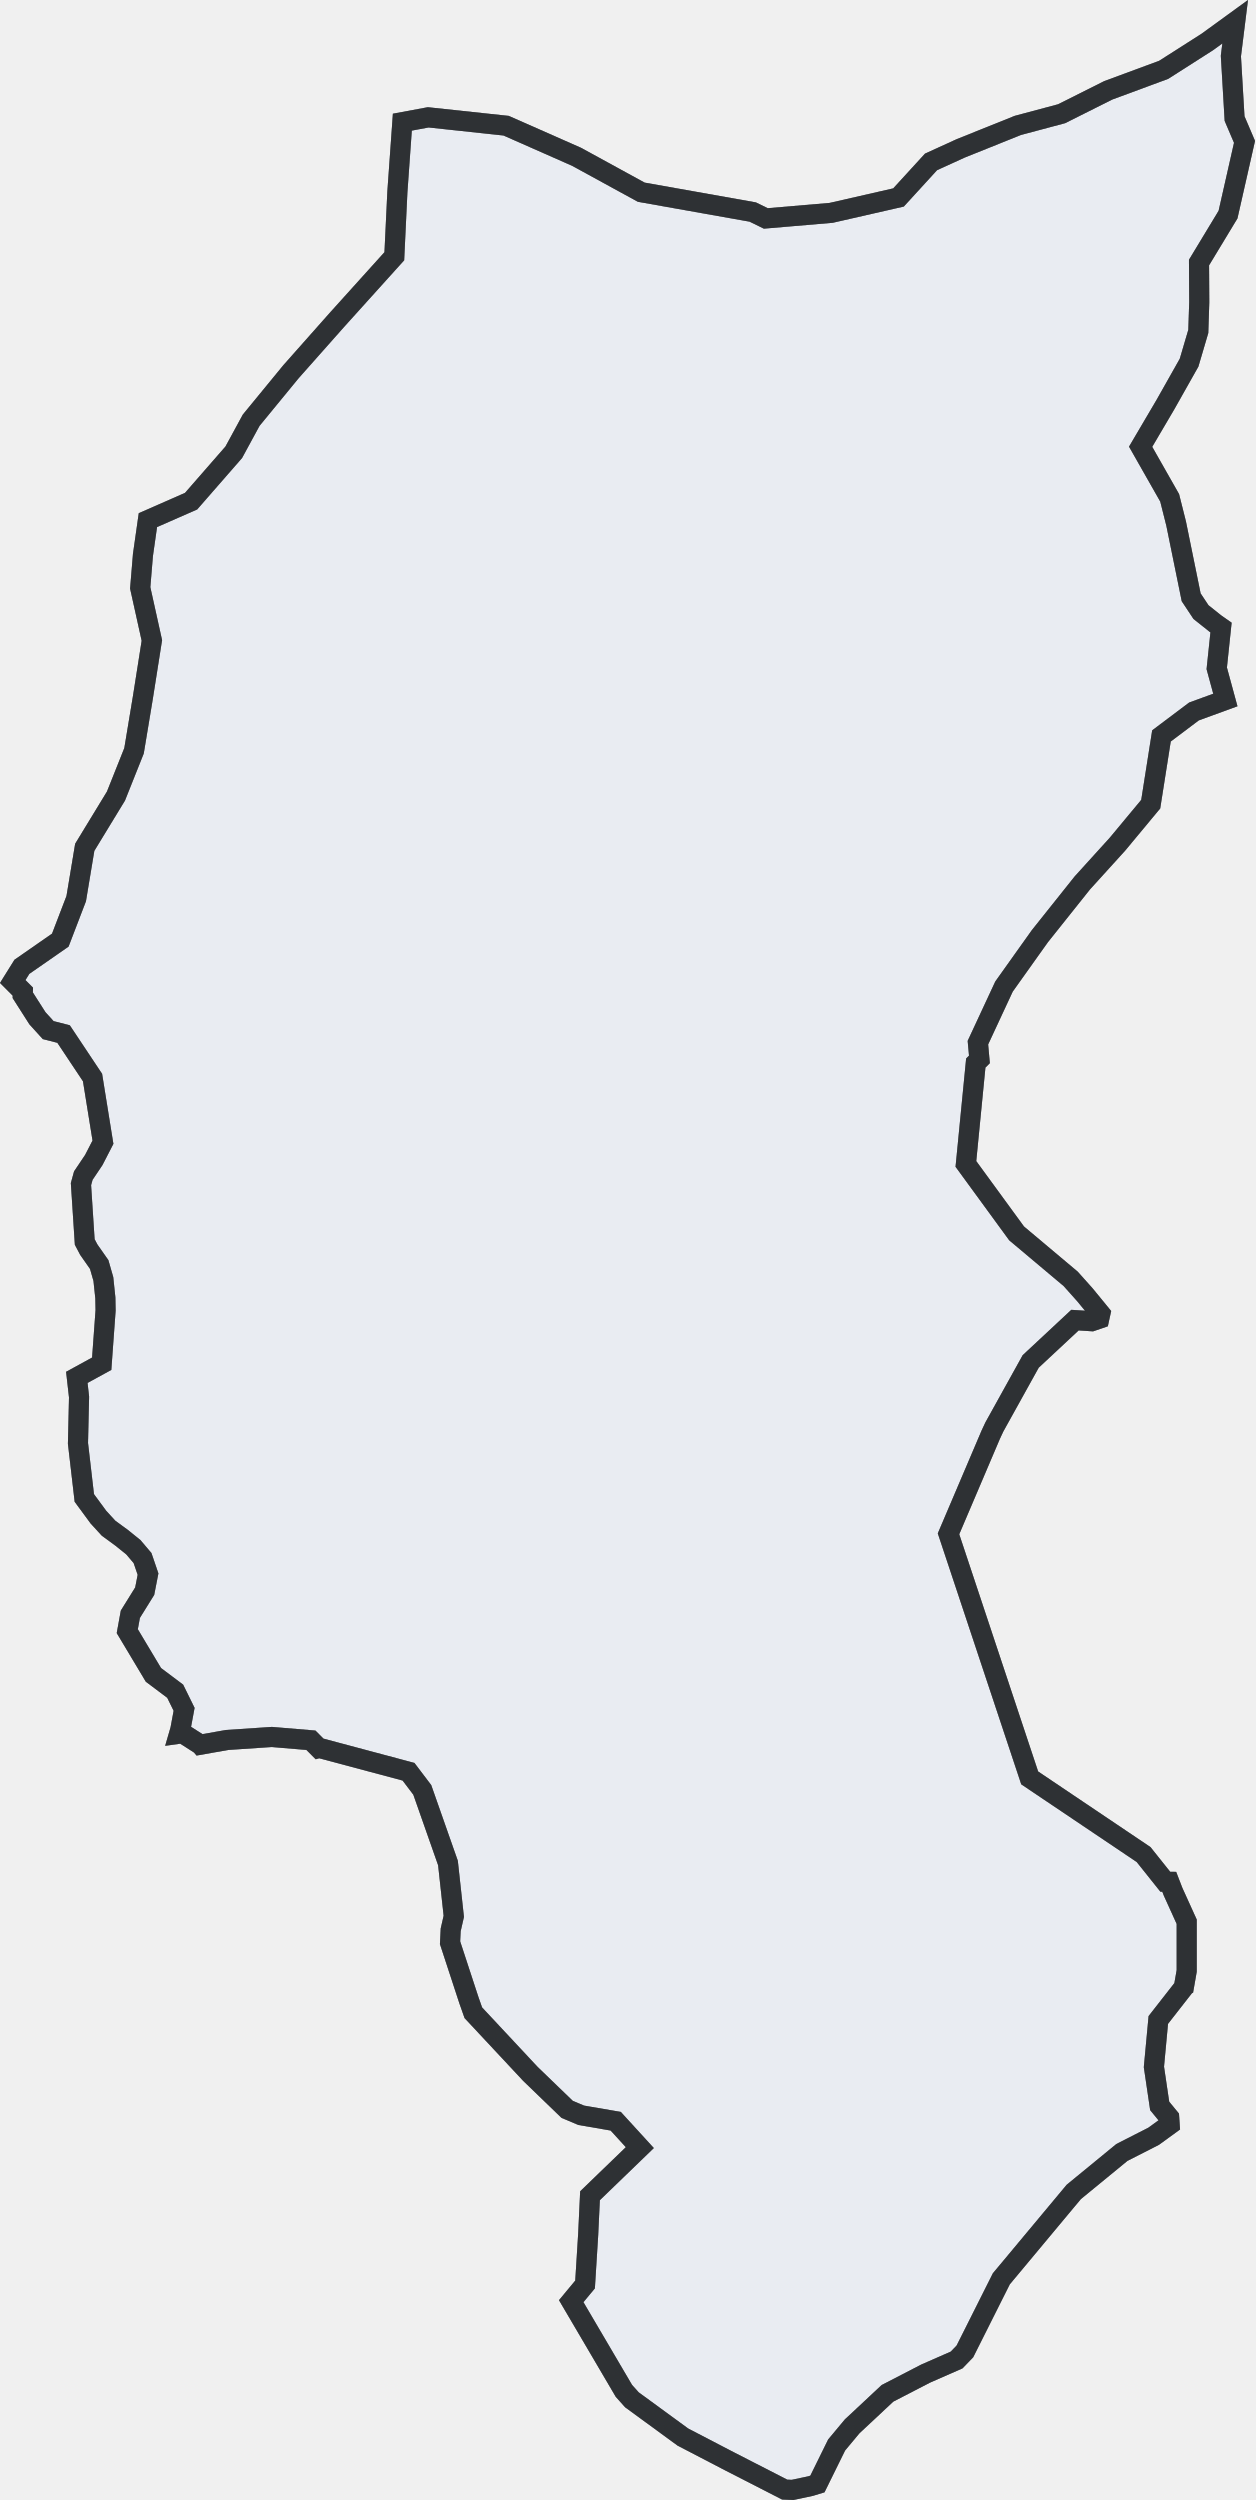
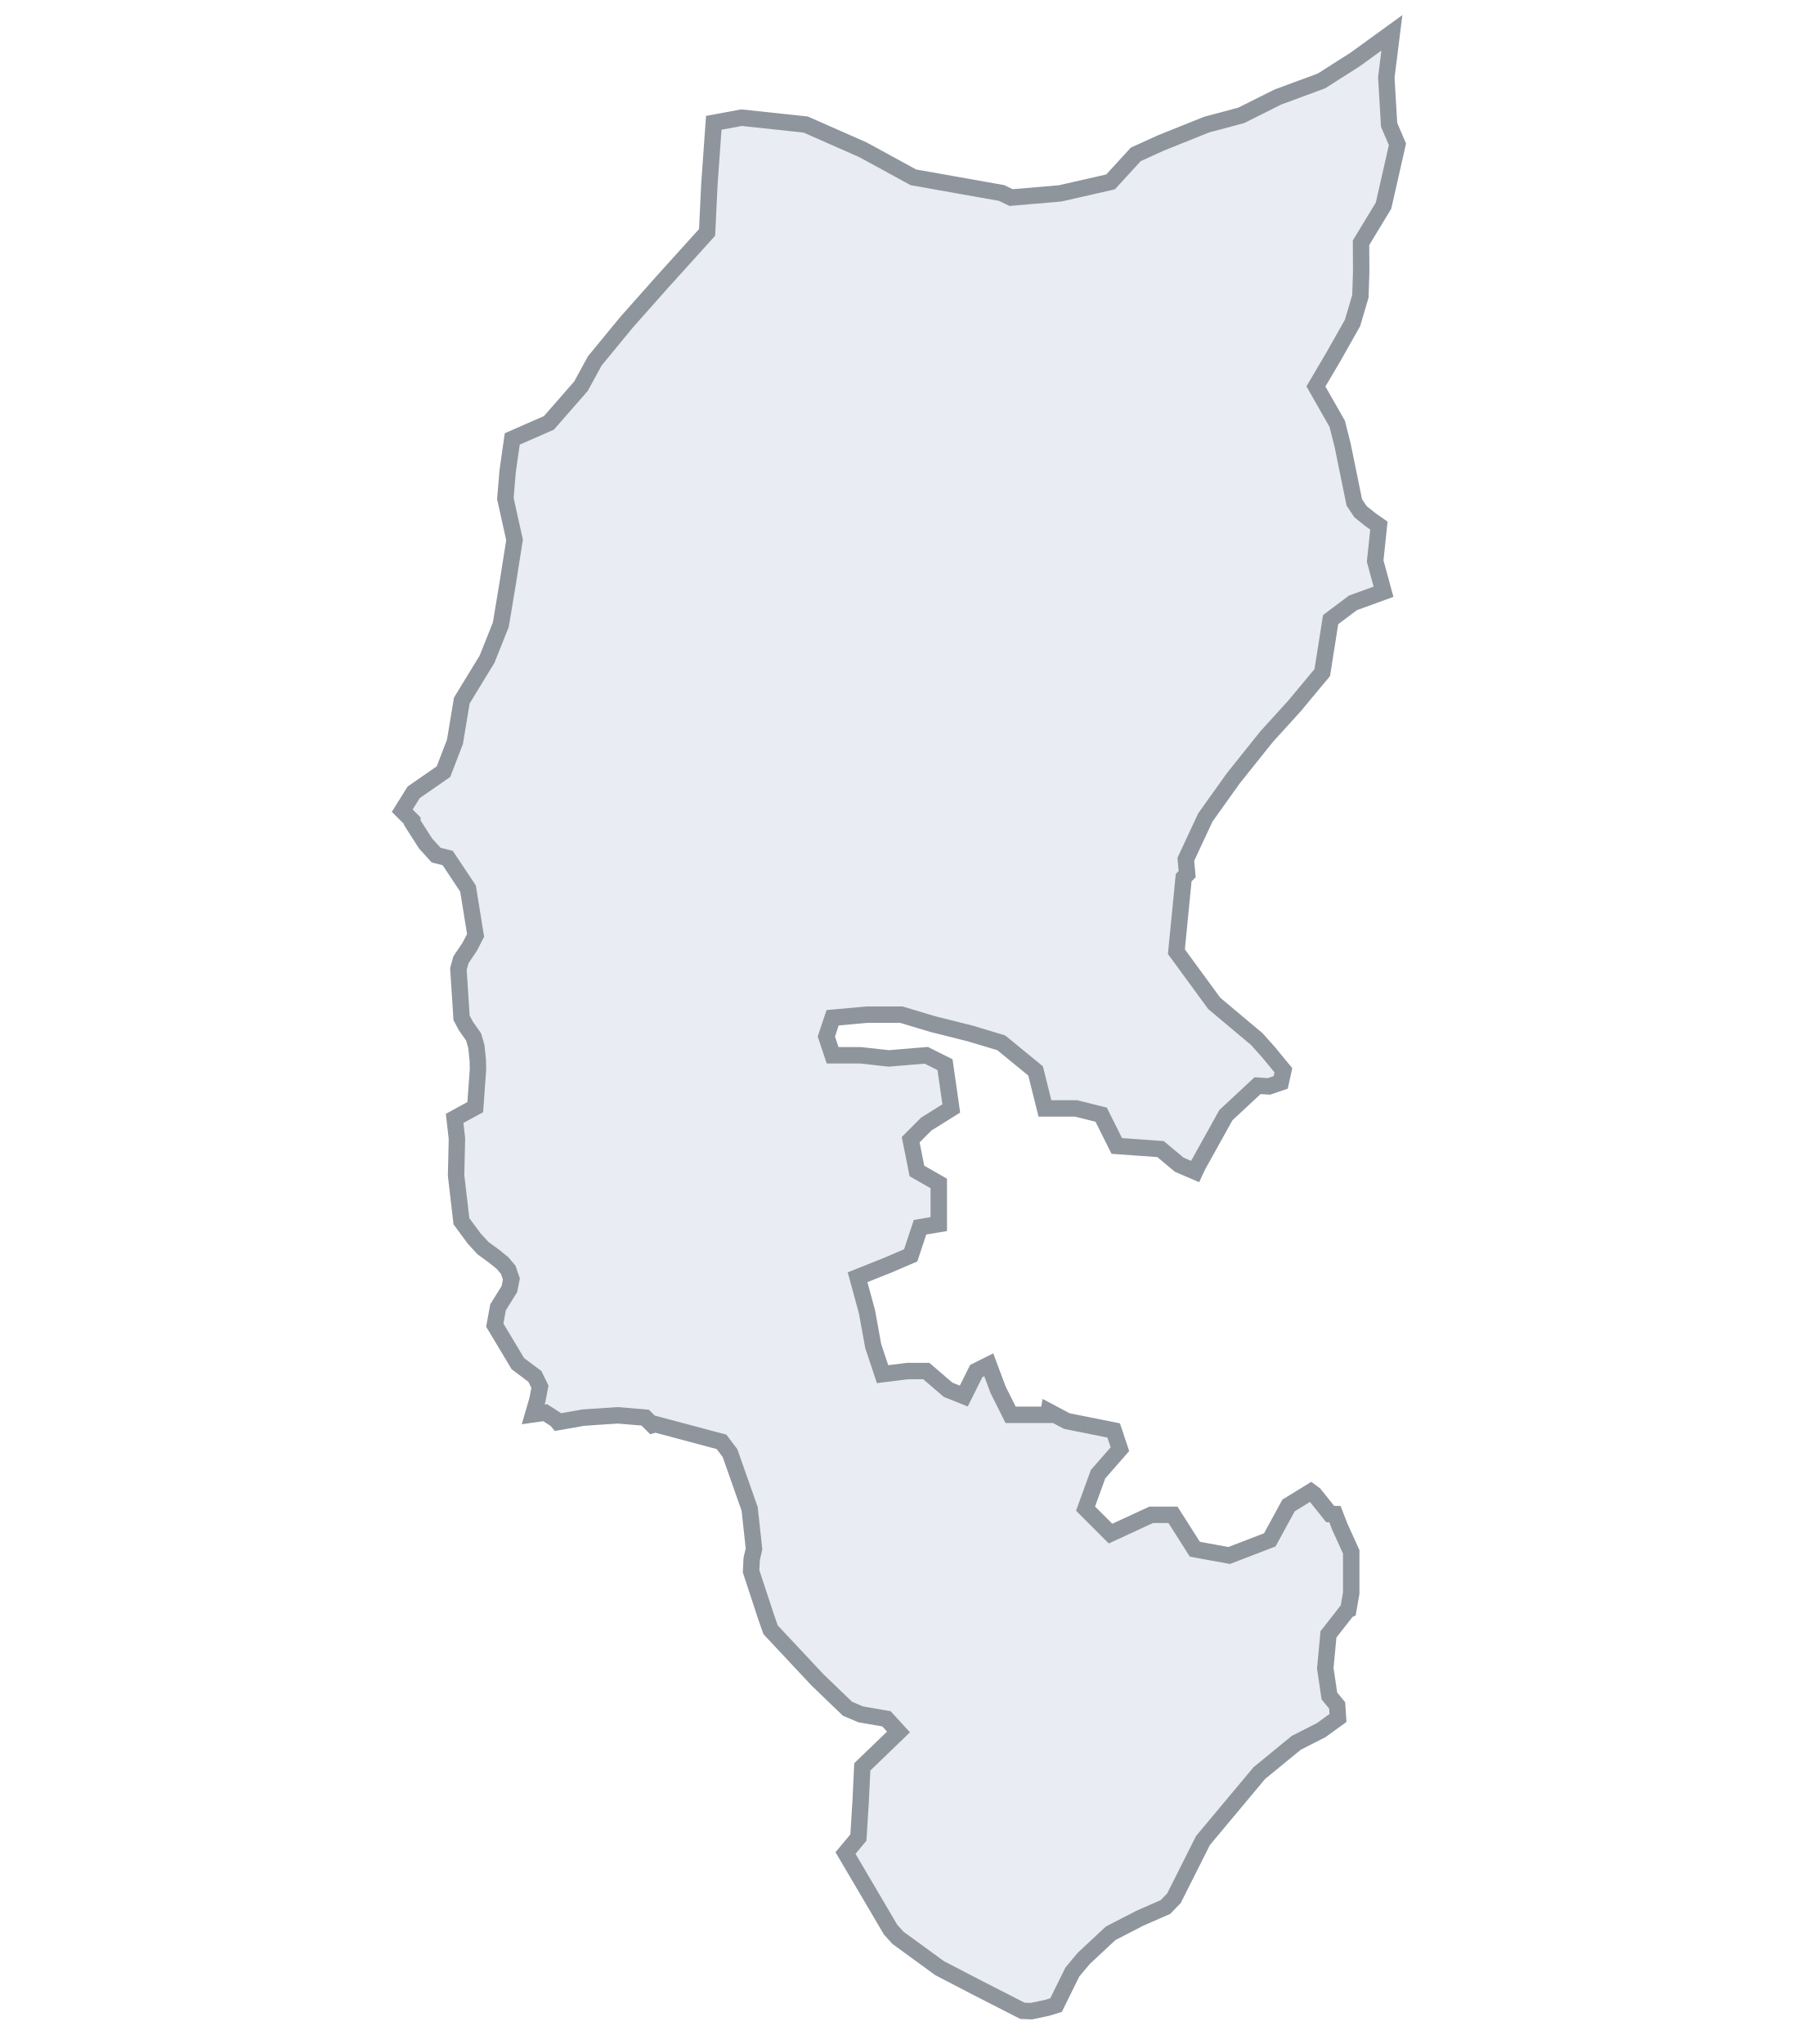
- <svg xmlns="http://www.w3.org/2000/svg" width="125" height="249" viewBox="0 0 125 249" fill="none">
-   <mask id="path-1-inside-1_8895_6829" fill="white">
-     <path d="M103.398 176.439L114.589 183.97L116.549 186.428L117.146 186.437L117.755 188.014L119.195 191.19V196.391L118.829 198.476L118.718 198.523L116.335 201.573L115.937 205.839L116.453 209.328L117.427 210.514L117.533 212.097L115.426 213.628L112.294 215.224L107.655 219.029L100.574 227.522L96.93 234.784L95.861 235.892L92.615 237.317L88.977 239.2L85.607 242.348L84.172 244.07L82.12 248.235L80.977 248.584L79.022 249L77.892 248.952L72.161 246.016L67.487 243.584L62.262 239.765L61.329 238.722L55.675 229.098L57.294 227.148L57.583 222.527L57.785 218.252L62.333 213.859L60.818 212.201L57.607 211.649L55.928 210.941L52.116 207.262L46.271 201.001L45.76 199.556L43.818 193.633L43.895 192.078L44.185 190.807L43.636 185.779L41.168 178.753L40.099 177.343L31.794 175.123L31.445 175.224L30.519 174.295L27.063 174.005L22.745 174.295L19.579 174.854L19.325 174.553L17.95 173.673L16.45 173.884L16.988 172.034L17.293 170.393L16.659 169.103L14.524 167.499L11.626 162.654L12.033 160.414L13.466 158.108L13.711 156.851L13.313 155.687L12.581 154.824L11.503 153.954L10.143 152.959L9.028 151.741L7.435 149.575L6.765 143.804L6.872 139.191L6.583 136.631L9.172 135.213L9.516 130.488L9.494 129.337L9.31 127.585L8.966 126.385L7.988 124.988L7.455 123.978L7.056 117.836L7.377 116.668L8.478 115.028L9.215 113.598L8.264 107.698L5.712 103.863L4.26 103.493L2.932 102.029L1.258 99.406L1.265 99.171L0 97.901L1.441 95.591L5.183 92.99L6.622 89.236L7.486 84.037L10.653 78.839L12.381 74.506L13.244 69.308L14.109 63.821L12.956 58.62L13.244 55.156L13.82 51.113L18.427 49.09L22.458 44.469L24.185 41.292L28.215 36.381L32.822 31.183L38.292 25.118L38.581 19.053L39.131 11.324L42.612 10.678L50.673 11.542L57.871 14.72L64.205 18.187L75.287 20.158L76.465 20.735L82.631 20.209L88.964 18.763L92.132 15.299L95.299 13.855L101.056 11.542L105.376 10.388L109.983 8.078L115.453 6.055L119.681 3.356L124.3 0L123.601 5.613L123.951 11.577L125 14.033L123.251 21.752L120.424 26.425L120.445 30.121L120.346 33.166L119.36 36.512L116.944 40.794L114.761 44.504L117.435 49.209L118.121 51.937L119.581 59.1L120.362 60.278L121.66 61.313L122.671 62.02L122.202 66.485L123.251 70.345L119.405 71.748L116.607 73.853L115.557 80.52L112.06 84.73L108.561 88.589L104.366 93.851L100.868 98.763L98.42 104.026L98.589 105.891L98.148 106.333L97.236 115.647L101.988 122.157L107.336 126.653L108.818 128.311L110.673 130.575L110.341 132.099L108.872 132.604L107.434 132.51L103.456 136.221L99.924 142.587L99.584 143.318L95.54 152.812L103.398 176.439Z" />
-   </mask>
-   <path d="M103.398 176.439L114.589 183.97L116.549 186.428L117.146 186.437L117.755 188.014L119.195 191.19V196.391L118.829 198.476L118.718 198.523L116.335 201.573L115.937 205.839L116.453 209.328L117.427 210.514L117.533 212.097L115.426 213.628L112.294 215.224L107.655 219.029L100.574 227.522L96.93 234.784L95.861 235.892L92.615 237.317L88.977 239.2L85.607 242.348L84.172 244.07L82.12 248.235L80.977 248.584L79.022 249L77.892 248.952L72.161 246.016L67.487 243.584L62.262 239.765L61.329 238.722L55.675 229.098L57.294 227.148L57.583 222.527L57.785 218.252L62.333 213.859L60.818 212.201L57.607 211.649L55.928 210.941L52.116 207.262L46.271 201.001L45.76 199.556L43.818 193.633L43.895 192.078L44.185 190.807L43.636 185.779L41.168 178.753L40.099 177.343L31.794 175.123L31.445 175.224L30.519 174.295L27.063 174.005L22.745 174.295L19.579 174.854L19.325 174.553L17.95 173.673L16.45 173.884L16.988 172.034L17.293 170.393L16.659 169.103L14.524 167.499L11.626 162.654L12.033 160.414L13.466 158.108L13.711 156.851L13.313 155.687L12.581 154.824L11.503 153.954L10.143 152.959L9.028 151.741L7.435 149.575L6.765 143.804L6.872 139.191L6.583 136.631L9.172 135.213L9.516 130.488L9.494 129.337L9.31 127.585L8.966 126.385L7.988 124.988L7.455 123.978L7.056 117.836L7.377 116.668L8.478 115.028L9.215 113.598L8.264 107.698L5.712 103.863L4.26 103.493L2.932 102.029L1.258 99.406L1.265 99.171L0 97.901L1.441 95.591L5.183 92.99L6.622 89.236L7.486 84.037L10.653 78.839L12.381 74.506L13.244 69.308L14.109 63.821L12.956 58.62L13.244 55.156L13.82 51.113L18.427 49.09L22.458 44.469L24.185 41.292L28.215 36.381L32.822 31.183L38.292 25.118L38.581 19.053L39.131 11.324L42.612 10.678L50.673 11.542L57.871 14.72L64.205 18.187L75.287 20.158L76.465 20.735L82.631 20.209L88.964 18.763L92.132 15.299L95.299 13.855L101.056 11.542L105.376 10.388L109.983 8.078L115.453 6.055L119.681 3.356L124.3 0L123.601 5.613L123.951 11.577L125 14.033L123.251 21.752L120.424 26.425L120.445 30.121L120.346 33.166L119.36 36.512L116.944 40.794L114.761 44.504L117.435 49.209L118.121 51.937L119.581 59.1L120.362 60.278L121.66 61.313L122.671 62.02L122.202 66.485L123.251 70.345L119.405 71.748L116.607 73.853L115.557 80.52L112.06 84.73L108.561 88.589L104.366 93.851L100.868 98.763L98.42 104.026L98.589 105.891L98.148 106.333L97.236 115.647L101.988 122.157L107.336 126.653L108.818 128.311L110.673 130.575L110.341 132.099L108.872 132.604L107.434 132.51L103.456 136.221L99.924 142.587L99.584 143.318L95.54 152.812L103.398 176.439Z" fill="#E9ECF2" />
-   <path d="M103.398 176.439L114.589 183.97L116.549 186.428L117.146 186.437L117.755 188.014L119.195 191.19V196.391L118.829 198.476L118.718 198.523L116.335 201.573L115.937 205.839L116.453 209.328L117.427 210.514L117.533 212.097L115.426 213.628L112.294 215.224L107.655 219.029L100.574 227.522L96.93 234.784L95.861 235.892L92.615 237.317L88.977 239.2L85.607 242.348L84.172 244.07L82.12 248.235L80.977 248.584L79.022 249L77.892 248.952L72.161 246.016L67.487 243.584L62.262 239.765L61.329 238.722L55.675 229.098L57.294 227.148L57.583 222.527L57.785 218.252L62.333 213.859L60.818 212.201L57.607 211.649L55.928 210.941L52.116 207.262L46.271 201.001L45.76 199.556L43.818 193.633L43.895 192.078L44.185 190.807L43.636 185.779L41.168 178.753L40.099 177.343L31.794 175.123L31.445 175.224L30.519 174.295L27.063 174.005L22.745 174.295L19.579 174.854L19.325 174.553L17.95 173.673L16.45 173.884L16.988 172.034L17.293 170.393L16.659 169.103L14.524 167.499L11.626 162.654L12.033 160.414L13.466 158.108L13.711 156.851L13.313 155.687L12.581 154.824L11.503 153.954L10.143 152.959L9.028 151.741L7.435 149.575L6.765 143.804L6.872 139.191L6.583 136.631L9.172 135.213L9.516 130.488L9.494 129.337L9.31 127.585L8.966 126.385L7.988 124.988L7.455 123.978L7.056 117.836L7.377 116.668L8.478 115.028L9.215 113.598L8.264 107.698L5.712 103.863L4.26 103.493L2.932 102.029L1.258 99.406L1.265 99.171L0 97.901L1.441 95.591L5.183 92.99L6.622 89.236L7.486 84.037L10.653 78.839L12.381 74.506L13.244 69.308L14.109 63.821L12.956 58.62L13.244 55.156L13.82 51.113L18.427 49.09L22.458 44.469L24.185 41.292L28.215 36.381L32.822 31.183L38.292 25.118L38.581 19.053L39.131 11.324L42.612 10.678L50.673 11.542L57.871 14.72L64.205 18.187L75.287 20.158L76.465 20.735L82.631 20.209L88.964 18.763L92.132 15.299L95.299 13.855L101.056 11.542L105.376 10.388L109.983 8.078L115.453 6.055L119.681 3.356L124.3 0L123.601 5.613L123.951 11.577L125 14.033L123.251 21.752L120.424 26.425L120.445 30.121L120.346 33.166L119.36 36.512L116.944 40.794L114.761 44.504L117.435 49.209L118.121 51.937L119.581 59.1L120.362 60.278L121.66 61.313L122.671 62.02L122.202 66.485L123.251 70.345L119.405 71.748L116.607 73.853L115.557 80.52L112.06 84.73L108.561 88.589L104.366 93.851L100.868 98.763L98.42 104.026L98.589 105.891L98.148 106.333L97.236 115.647L101.988 122.157L107.336 126.653L108.818 128.311L110.673 130.575L110.341 132.099L108.872 132.604L107.434 132.51L103.456 136.221L99.924 142.587L99.584 143.318L95.54 152.812L103.398 176.439Z" stroke="#8F959D" stroke-width="4" mask="url(#path-1-inside-1_8895_6829)" />
-   <path d="M103.398 176.439L114.589 183.97L116.549 186.428L117.146 186.437L117.755 188.014L119.195 191.19V196.391L118.829 198.476L118.718 198.523L116.335 201.573L115.937 205.839L116.453 209.328L117.427 210.514L117.533 212.097L115.426 213.628L112.294 215.224L107.655 219.029L100.574 227.522L96.93 234.784L95.861 235.892L92.615 237.317L88.977 239.2L85.607 242.348L84.172 244.07L82.12 248.235L80.977 248.584L79.022 249L77.892 248.952L72.161 246.016L67.487 243.584L62.262 239.765L61.329 238.722L55.675 229.098L57.294 227.148L57.583 222.527L57.785 218.252L62.333 213.859L60.818 212.201L57.607 211.649L55.928 210.941L52.116 207.262L46.271 201.001L45.76 199.556L43.818 193.633L43.895 192.078L44.185 190.807L43.636 185.779L41.168 178.753L40.099 177.343L31.794 175.123L31.445 175.224L30.519 174.295L27.063 174.005L22.745 174.295L19.579 174.854L19.325 174.553L17.95 173.673L16.45 173.884L16.988 172.034L17.293 170.393L16.659 169.103L14.524 167.499L11.626 162.654L12.033 160.414L13.466 158.108L13.711 156.851L13.313 155.687L12.581 154.824L11.503 153.954L10.143 152.959L9.028 151.741L7.435 149.575L6.765 143.804L6.872 139.191L6.583 136.631L9.172 135.213L9.516 130.488L9.494 129.337L9.31 127.585L8.966 126.385L7.988 124.988L7.455 123.978L7.056 117.836L7.377 116.668L8.478 115.028L9.215 113.598L8.264 107.698L5.712 103.863L4.26 103.493L2.932 102.029L1.258 99.406L1.265 99.171L0 97.901L1.441 95.591L5.183 92.99L6.622 89.236L7.486 84.037L10.653 78.839L12.381 74.506L13.244 69.308L14.109 63.821L12.956 58.62L13.244 55.156L13.82 51.113L18.427 49.09L22.458 44.469L24.185 41.292L28.215 36.381L32.822 31.183L38.292 25.118L38.581 19.053L39.131 11.324L42.612 10.678L50.673 11.542L57.871 14.72L64.205 18.187L75.287 20.158L76.465 20.735L82.631 20.209L88.964 18.763L92.132 15.299L95.299 13.855L101.056 11.542L105.376 10.388L109.983 8.078L115.453 6.055L119.681 3.356L124.3 0L123.601 5.613L123.951 11.577L125 14.033L123.251 21.752L120.424 26.425L120.445 30.121L120.346 33.166L119.36 36.512L116.944 40.794L114.761 44.504L117.435 49.209L118.121 51.937L119.581 59.1L120.362 60.278L121.66 61.313L122.671 62.02L122.202 66.485L123.251 70.345L119.405 71.748L116.607 73.853L115.557 80.52L112.06 84.73L108.561 88.589L104.366 93.851L100.868 98.763L98.42 104.026L98.589 105.891L98.148 106.333L97.236 115.647L101.988 122.157L107.336 126.653L108.818 128.311L110.673 130.575L110.341 132.099L108.872 132.604L107.434 132.51L103.456 136.221L99.924 142.587L99.584 143.318L95.54 152.812L103.398 176.439Z" stroke="black" stroke-opacity="0.2" stroke-width="4" mask="url(#path-1-inside-1_8895_6829)" />
-   <path d="M103.398 176.439L114.589 183.97L116.549 186.428L117.146 186.437L117.755 188.014L119.195 191.19V196.391L118.829 198.476L118.718 198.523L116.335 201.573L115.937 205.839L116.453 209.328L117.427 210.514L117.533 212.097L115.426 213.628L112.294 215.224L107.655 219.029L100.574 227.522L96.93 234.784L95.861 235.892L92.615 237.317L88.977 239.2L85.607 242.348L84.172 244.07L82.12 248.235L80.977 248.584L79.022 249L77.892 248.952L72.161 246.016L67.487 243.584L62.262 239.765L61.329 238.722L55.675 229.098L57.294 227.148L57.583 222.527L57.785 218.252L62.333 213.859L60.818 212.201L57.607 211.649L55.928 210.941L52.116 207.262L46.271 201.001L45.76 199.556L43.818 193.633L43.895 192.078L44.185 190.807L43.636 185.779L41.168 178.753L40.099 177.343L31.794 175.123L31.445 175.224L30.519 174.295L27.063 174.005L22.745 174.295L19.579 174.854L19.325 174.553L17.95 173.673L16.45 173.884L16.988 172.034L17.293 170.393L16.659 169.103L14.524 167.499L11.626 162.654L12.033 160.414L13.466 158.108L13.711 156.851L13.313 155.687L12.581 154.824L11.503 153.954L10.143 152.959L9.028 151.741L7.435 149.575L6.765 143.804L6.872 139.191L6.583 136.631L9.172 135.213L9.516 130.488L9.494 129.337L9.31 127.585L8.966 126.385L7.988 124.988L7.455 123.978L7.056 117.836L7.377 116.668L8.478 115.028L9.215 113.598L8.264 107.698L5.712 103.863L4.26 103.493L2.932 102.029L1.258 99.406L1.265 99.171L0 97.901L1.441 95.591L5.183 92.99L6.622 89.236L7.486 84.037L10.653 78.839L12.381 74.506L13.244 69.308L14.109 63.821L12.956 58.62L13.244 55.156L13.82 51.113L18.427 49.09L22.458 44.469L24.185 41.292L28.215 36.381L32.822 31.183L38.292 25.118L38.581 19.053L39.131 11.324L42.612 10.678L50.673 11.542L57.871 14.72L64.205 18.187L75.287 20.158L76.465 20.735L82.631 20.209L88.964 18.763L92.132 15.299L95.299 13.855L101.056 11.542L105.376 10.388L109.983 8.078L115.453 6.055L119.681 3.356L124.3 0L123.601 5.613L123.951 11.577L125 14.033L123.251 21.752L120.424 26.425L120.445 30.121L120.346 33.166L119.36 36.512L116.944 40.794L114.761 44.504L117.435 49.209L118.121 51.937L119.581 59.1L120.362 60.278L121.66 61.313L122.671 62.02L122.202 66.485L123.251 70.345L119.405 71.748L116.607 73.853L115.557 80.52L112.06 84.73L108.561 88.589L104.366 93.851L100.868 98.763L98.42 104.026L98.589 105.891L98.148 106.333L97.236 115.647L101.988 122.157L107.336 126.653L108.818 128.311L110.673 130.575L110.341 132.099L108.872 132.604L107.434 132.51L103.456 136.221L99.924 142.587L99.584 143.318L95.54 152.812L103.398 176.439Z" stroke="black" stroke-opacity="0.2" stroke-width="4" mask="url(#path-1-inside-1_8895_6829)" />
-   <path d="M103.398 176.439L114.589 183.97L116.549 186.428L117.146 186.437L117.755 188.014L119.195 191.19V196.391L118.829 198.476L118.718 198.523L116.335 201.573L115.937 205.839L116.453 209.328L117.427 210.514L117.533 212.097L115.426 213.628L112.294 215.224L107.655 219.029L100.574 227.522L96.93 234.784L95.861 235.892L92.615 237.317L88.977 239.2L85.607 242.348L84.172 244.07L82.12 248.235L80.977 248.584L79.022 249L77.892 248.952L72.161 246.016L67.487 243.584L62.262 239.765L61.329 238.722L55.675 229.098L57.294 227.148L57.583 222.527L57.785 218.252L62.333 213.859L60.818 212.201L57.607 211.649L55.928 210.941L52.116 207.262L46.271 201.001L45.76 199.556L43.818 193.633L43.895 192.078L44.185 190.807L43.636 185.779L41.168 178.753L40.099 177.343L31.794 175.123L31.445 175.224L30.519 174.295L27.063 174.005L22.745 174.295L19.579 174.854L19.325 174.553L17.95 173.673L16.45 173.884L16.988 172.034L17.293 170.393L16.659 169.103L14.524 167.499L11.626 162.654L12.033 160.414L13.466 158.108L13.711 156.851L13.313 155.687L12.581 154.824L11.503 153.954L10.143 152.959L9.028 151.741L7.435 149.575L6.765 143.804L6.872 139.191L6.583 136.631L9.172 135.213L9.516 130.488L9.494 129.337L9.31 127.585L8.966 126.385L7.988 124.988L7.455 123.978L7.056 117.836L7.377 116.668L8.478 115.028L9.215 113.598L8.264 107.698L5.712 103.863L4.26 103.493L2.932 102.029L1.258 99.406L1.265 99.171L0 97.901L1.441 95.591L5.183 92.99L6.622 89.236L7.486 84.037L10.653 78.839L12.381 74.506L13.244 69.308L14.109 63.821L12.956 58.62L13.244 55.156L13.82 51.113L18.427 49.09L22.458 44.469L24.185 41.292L28.215 36.381L32.822 31.183L38.292 25.118L38.581 19.053L39.131 11.324L42.612 10.678L50.673 11.542L57.871 14.72L64.205 18.187L75.287 20.158L76.465 20.735L82.631 20.209L88.964 18.763L92.132 15.299L95.299 13.855L101.056 11.542L105.376 10.388L109.983 8.078L115.453 6.055L119.681 3.356L124.3 0L123.601 5.613L123.951 11.577L125 14.033L123.251 21.752L120.424 26.425L120.445 30.121L120.346 33.166L119.36 36.512L116.944 40.794L114.761 44.504L117.435 49.209L118.121 51.937L119.581 59.1L120.362 60.278L121.66 61.313L122.671 62.02L122.202 66.485L123.251 70.345L119.405 71.748L116.607 73.853L115.557 80.52L112.06 84.73L108.561 88.589L104.366 93.851L100.868 98.763L98.42 104.026L98.589 105.891L98.148 106.333L97.236 115.647L101.988 122.157L107.336 126.653L108.818 128.311L110.673 130.575L110.341 132.099L108.872 132.604L107.434 132.51L103.456 136.221L99.924 142.587L99.584 143.318L95.54 152.812L103.398 176.439Z" stroke="black" stroke-opacity="0.2" stroke-width="4" mask="url(#path-1-inside-1_8895_6829)" />
-   <path d="M103.398 176.439L114.589 183.97L116.549 186.428L117.146 186.437L117.755 188.014L119.195 191.19V196.391L118.829 198.476L118.718 198.523L116.335 201.573L115.937 205.839L116.453 209.328L117.427 210.514L117.533 212.097L115.426 213.628L112.294 215.224L107.655 219.029L100.574 227.522L96.93 234.784L95.861 235.892L92.615 237.317L88.977 239.2L85.607 242.348L84.172 244.07L82.12 248.235L80.977 248.584L79.022 249L77.892 248.952L72.161 246.016L67.487 243.584L62.262 239.765L61.329 238.722L55.675 229.098L57.294 227.148L57.583 222.527L57.785 218.252L62.333 213.859L60.818 212.201L57.607 211.649L55.928 210.941L52.116 207.262L46.271 201.001L45.76 199.556L43.818 193.633L43.895 192.078L44.185 190.807L43.636 185.779L41.168 178.753L40.099 177.343L31.794 175.123L31.445 175.224L30.519 174.295L27.063 174.005L22.745 174.295L19.579 174.854L19.325 174.553L17.95 173.673L16.45 173.884L16.988 172.034L17.293 170.393L16.659 169.103L14.524 167.499L11.626 162.654L12.033 160.414L13.466 158.108L13.711 156.851L13.313 155.687L12.581 154.824L11.503 153.954L10.143 152.959L9.028 151.741L7.435 149.575L6.765 143.804L6.872 139.191L6.583 136.631L9.172 135.213L9.516 130.488L9.494 129.337L9.31 127.585L8.966 126.385L7.988 124.988L7.455 123.978L7.056 117.836L7.377 116.668L8.478 115.028L9.215 113.598L8.264 107.698L5.712 103.863L4.26 103.493L2.932 102.029L1.258 99.406L1.265 99.171L0 97.901L1.441 95.591L5.183 92.99L6.622 89.236L7.486 84.037L10.653 78.839L12.381 74.506L13.244 69.308L14.109 63.821L12.956 58.62L13.244 55.156L13.82 51.113L18.427 49.09L22.458 44.469L24.185 41.292L28.215 36.381L32.822 31.183L38.292 25.118L38.581 19.053L39.131 11.324L42.612 10.678L50.673 11.542L57.871 14.72L64.205 18.187L75.287 20.158L76.465 20.735L82.631 20.209L88.964 18.763L92.132 15.299L95.299 13.855L101.056 11.542L105.376 10.388L109.983 8.078L115.453 6.055L119.681 3.356L124.3 0L123.601 5.613L123.951 11.577L125 14.033L123.251 21.752L120.424 26.425L120.445 30.121L120.346 33.166L119.36 36.512L116.944 40.794L114.761 44.504L117.435 49.209L118.121 51.937L119.581 59.1L120.362 60.278L121.66 61.313L122.671 62.02L122.202 66.485L123.251 70.345L119.405 71.748L116.607 73.853L115.557 80.52L112.06 84.73L108.561 88.589L104.366 93.851L100.868 98.763L98.42 104.026L98.589 105.891L98.148 106.333L97.236 115.647L101.988 122.157L107.336 126.653L108.818 128.311L110.673 130.575L110.341 132.099L108.872 132.604L107.434 132.51L103.456 136.221L99.924 142.587L99.584 143.318L95.54 152.812L103.398 176.439Z" stroke="black" stroke-opacity="0.2" stroke-width="4" mask="url(#path-1-inside-1_8895_6829)" />
-   <path d="M103.398 176.439L114.589 183.97L116.549 186.428L117.146 186.437L117.755 188.014L119.195 191.19V196.391L118.829 198.476L118.718 198.523L116.335 201.573L115.937 205.839L116.453 209.328L117.427 210.514L117.533 212.097L115.426 213.628L112.294 215.224L107.655 219.029L100.574 227.522L96.93 234.784L95.861 235.892L92.615 237.317L88.977 239.2L85.607 242.348L84.172 244.07L82.12 248.235L80.977 248.584L79.022 249L77.892 248.952L72.161 246.016L67.487 243.584L62.262 239.765L61.329 238.722L55.675 229.098L57.294 227.148L57.583 222.527L57.785 218.252L62.333 213.859L60.818 212.201L57.607 211.649L55.928 210.941L52.116 207.262L46.271 201.001L45.76 199.556L43.818 193.633L43.895 192.078L44.185 190.807L43.636 185.779L41.168 178.753L40.099 177.343L31.794 175.123L31.445 175.224L30.519 174.295L27.063 174.005L22.745 174.295L19.579 174.854L19.325 174.553L17.95 173.673L16.45 173.884L16.988 172.034L17.293 170.393L16.659 169.103L14.524 167.499L11.626 162.654L12.033 160.414L13.466 158.108L13.711 156.851L13.313 155.687L12.581 154.824L11.503 153.954L10.143 152.959L9.028 151.741L7.435 149.575L6.765 143.804L6.872 139.191L6.583 136.631L9.172 135.213L9.516 130.488L9.494 129.337L9.31 127.585L8.966 126.385L7.988 124.988L7.455 123.978L7.056 117.836L7.377 116.668L8.478 115.028L9.215 113.598L8.264 107.698L5.712 103.863L4.26 103.493L2.932 102.029L1.258 99.406L1.265 99.171L0 97.901L1.441 95.591L5.183 92.99L6.622 89.236L7.486 84.037L10.653 78.839L12.381 74.506L13.244 69.308L14.109 63.821L12.956 58.62L13.244 55.156L13.82 51.113L18.427 49.09L22.458 44.469L24.185 41.292L28.215 36.381L32.822 31.183L38.292 25.118L38.581 19.053L39.131 11.324L42.612 10.678L50.673 11.542L57.871 14.72L64.205 18.187L75.287 20.158L76.465 20.735L82.631 20.209L88.964 18.763L92.132 15.299L95.299 13.855L101.056 11.542L105.376 10.388L109.983 8.078L115.453 6.055L119.681 3.356L124.3 0L123.601 5.613L123.951 11.577L125 14.033L123.251 21.752L120.424 26.425L120.445 30.121L120.346 33.166L119.36 36.512L116.944 40.794L114.761 44.504L117.435 49.209L118.121 51.937L119.581 59.1L120.362 60.278L121.66 61.313L122.671 62.02L122.202 66.485L123.251 70.345L119.405 71.748L116.607 73.853L115.557 80.52L112.06 84.73L108.561 88.589L104.366 93.851L100.868 98.763L98.42 104.026L98.589 105.891L98.148 106.333L97.236 115.647L101.988 122.157L107.336 126.653L108.818 128.311L110.673 130.575L110.341 132.099L108.872 132.604L107.434 132.51L103.456 136.221L99.924 142.587L99.584 143.318L95.54 152.812L103.398 176.439Z" stroke="black" stroke-opacity="0.2" stroke-width="4" mask="url(#path-1-inside-1_8895_6829)" />
+ <svg xmlns="http://www.w3.org/2000/svg" width="220" height="249" viewBox="0 0 220 249" fill="none">
+   <rect width="220" height="249" fill="white" />
+   <path d="M127.757 171.943L129.966 173.114L135.672 174.256L136.434 176.541L133.77 179.587L132.248 183.776L135.292 186.823L140.237 184.538H142.9L145.563 188.727L149.749 189.489L154.695 187.585L156.977 183.396L159.691 181.724L160.147 182.06L162.048 184.438L162.627 184.447L163.218 185.973L164.614 189.047V194.081L164.259 196.099L164.152 196.145L161.841 199.097L161.454 203.225L161.954 206.602L162.899 207.751L163.002 209.282L160.958 210.765L157.921 212.309L153.421 215.992L146.553 224.212L143.018 231.241L141.981 232.313L138.833 233.692L135.304 235.515L132.036 238.562L130.643 240.228L128.653 244.259L127.545 244.597L125.649 245L124.553 244.954L118.993 242.112L114.46 239.758L109.391 236.062L108.486 235.052L103.003 225.737L104.573 223.851L104.853 219.378L105.049 215.24L109.46 210.988L107.991 209.384L104.877 208.849L103.248 208.164L99.551 204.603L93.881 198.544L93.385 197.145L91.501 191.412L91.576 189.907L91.858 188.677L91.325 183.81L88.932 177.01L87.894 175.645L79.839 173.497L79.5 173.594L78.603 172.695L75.25 172.415L71.062 172.695L67.991 173.237L67.745 172.945L66.411 172.093L64.956 172.297L65.477 170.507L65.774 168.919L65.159 167.67L63.088 166.118L60.277 161.428L60.672 159.26L62.061 157.028L62.299 155.812L61.913 154.685L61.203 153.85L60.158 153.008L58.838 152.045L57.757 150.866L56.212 148.769L55.562 143.184L55.666 138.719L55.386 136.241L57.897 134.869L58.23 130.296L58.209 129.181L58.031 127.486L57.697 126.325L56.748 124.972L56.231 123.995L55.844 118.05L56.156 116.92L57.223 115.332L57.938 113.948L57.016 108.238L54.541 104.526L53.132 104.168L51.843 102.751L50.22 100.212L50.227 99.984L49 98.756L50.397 96.52L54.027 94.003L55.423 90.369L56.261 85.337L59.333 80.306L61.009 76.112L61.846 71.082L62.685 65.77L61.566 60.737L61.846 57.384L62.405 53.471L66.874 51.512L70.783 47.041L72.458 43.965L76.368 39.212L80.836 34.181L86.142 28.311L86.422 22.441L86.956 14.96L90.332 14.335L98.151 15.171L105.133 18.247L111.276 21.602L122.025 23.51L123.168 24.069L129.148 23.559L135.292 22.16L138.364 18.807L141.436 17.41L147.021 15.171L151.21 14.054L155.679 11.819L160.985 9.86L165.085 7.248L169.566 4L168.888 9.433L169.228 15.205L170.245 17.582L168.549 25.053L165.807 29.576L165.827 33.153L165.73 36.101L164.774 39.339L162.431 43.484L160.313 47.075L162.907 51.627L163.573 54.269L164.989 61.201L165.747 62.341L167.005 63.343L167.986 64.028L167.531 68.349L168.549 72.085L164.818 73.443L162.104 75.481L161.086 81.933L157.694 86.008L154.3 89.743L150.23 94.836L146.838 99.59L144.463 104.684L144.627 106.489L144.2 106.917L143.315 115.932L147.924 122.232L153.111 126.584L154.549 128.189L156.349 130.38L156.026 131.855L154.601 132.344L153.206 132.253L149.348 135.845L145.922 142.005L145.592 142.714L143.662 141.885L141.38 139.981L136.053 139.601L134.15 135.792L131.107 135.03H127.302L126.161 130.461L121.976 127.034L118.172 125.892L113.607 124.748L109.802 123.605H105.617L101.433 123.986L100.671 126.271L101.433 128.556H104.857L108.28 128.937L112.845 128.556L115.128 129.699L115.889 135.03L112.845 136.935L110.944 138.839L111.704 142.647L114.367 144.17V149.121L112.085 149.502L110.944 152.929L108.28 154.072L104.475 155.595L105.617 159.784L106.379 163.973L107.52 167.4L110.562 167.021H112.845L115.508 169.306L117.412 170.066L118.933 167.021L120.454 166.258L121.595 169.306L123.118 172.351H127.684L127.757 171.943Z" fill="#E9ECF2" stroke="#8F959D" stroke-width="2" />
</svg>
